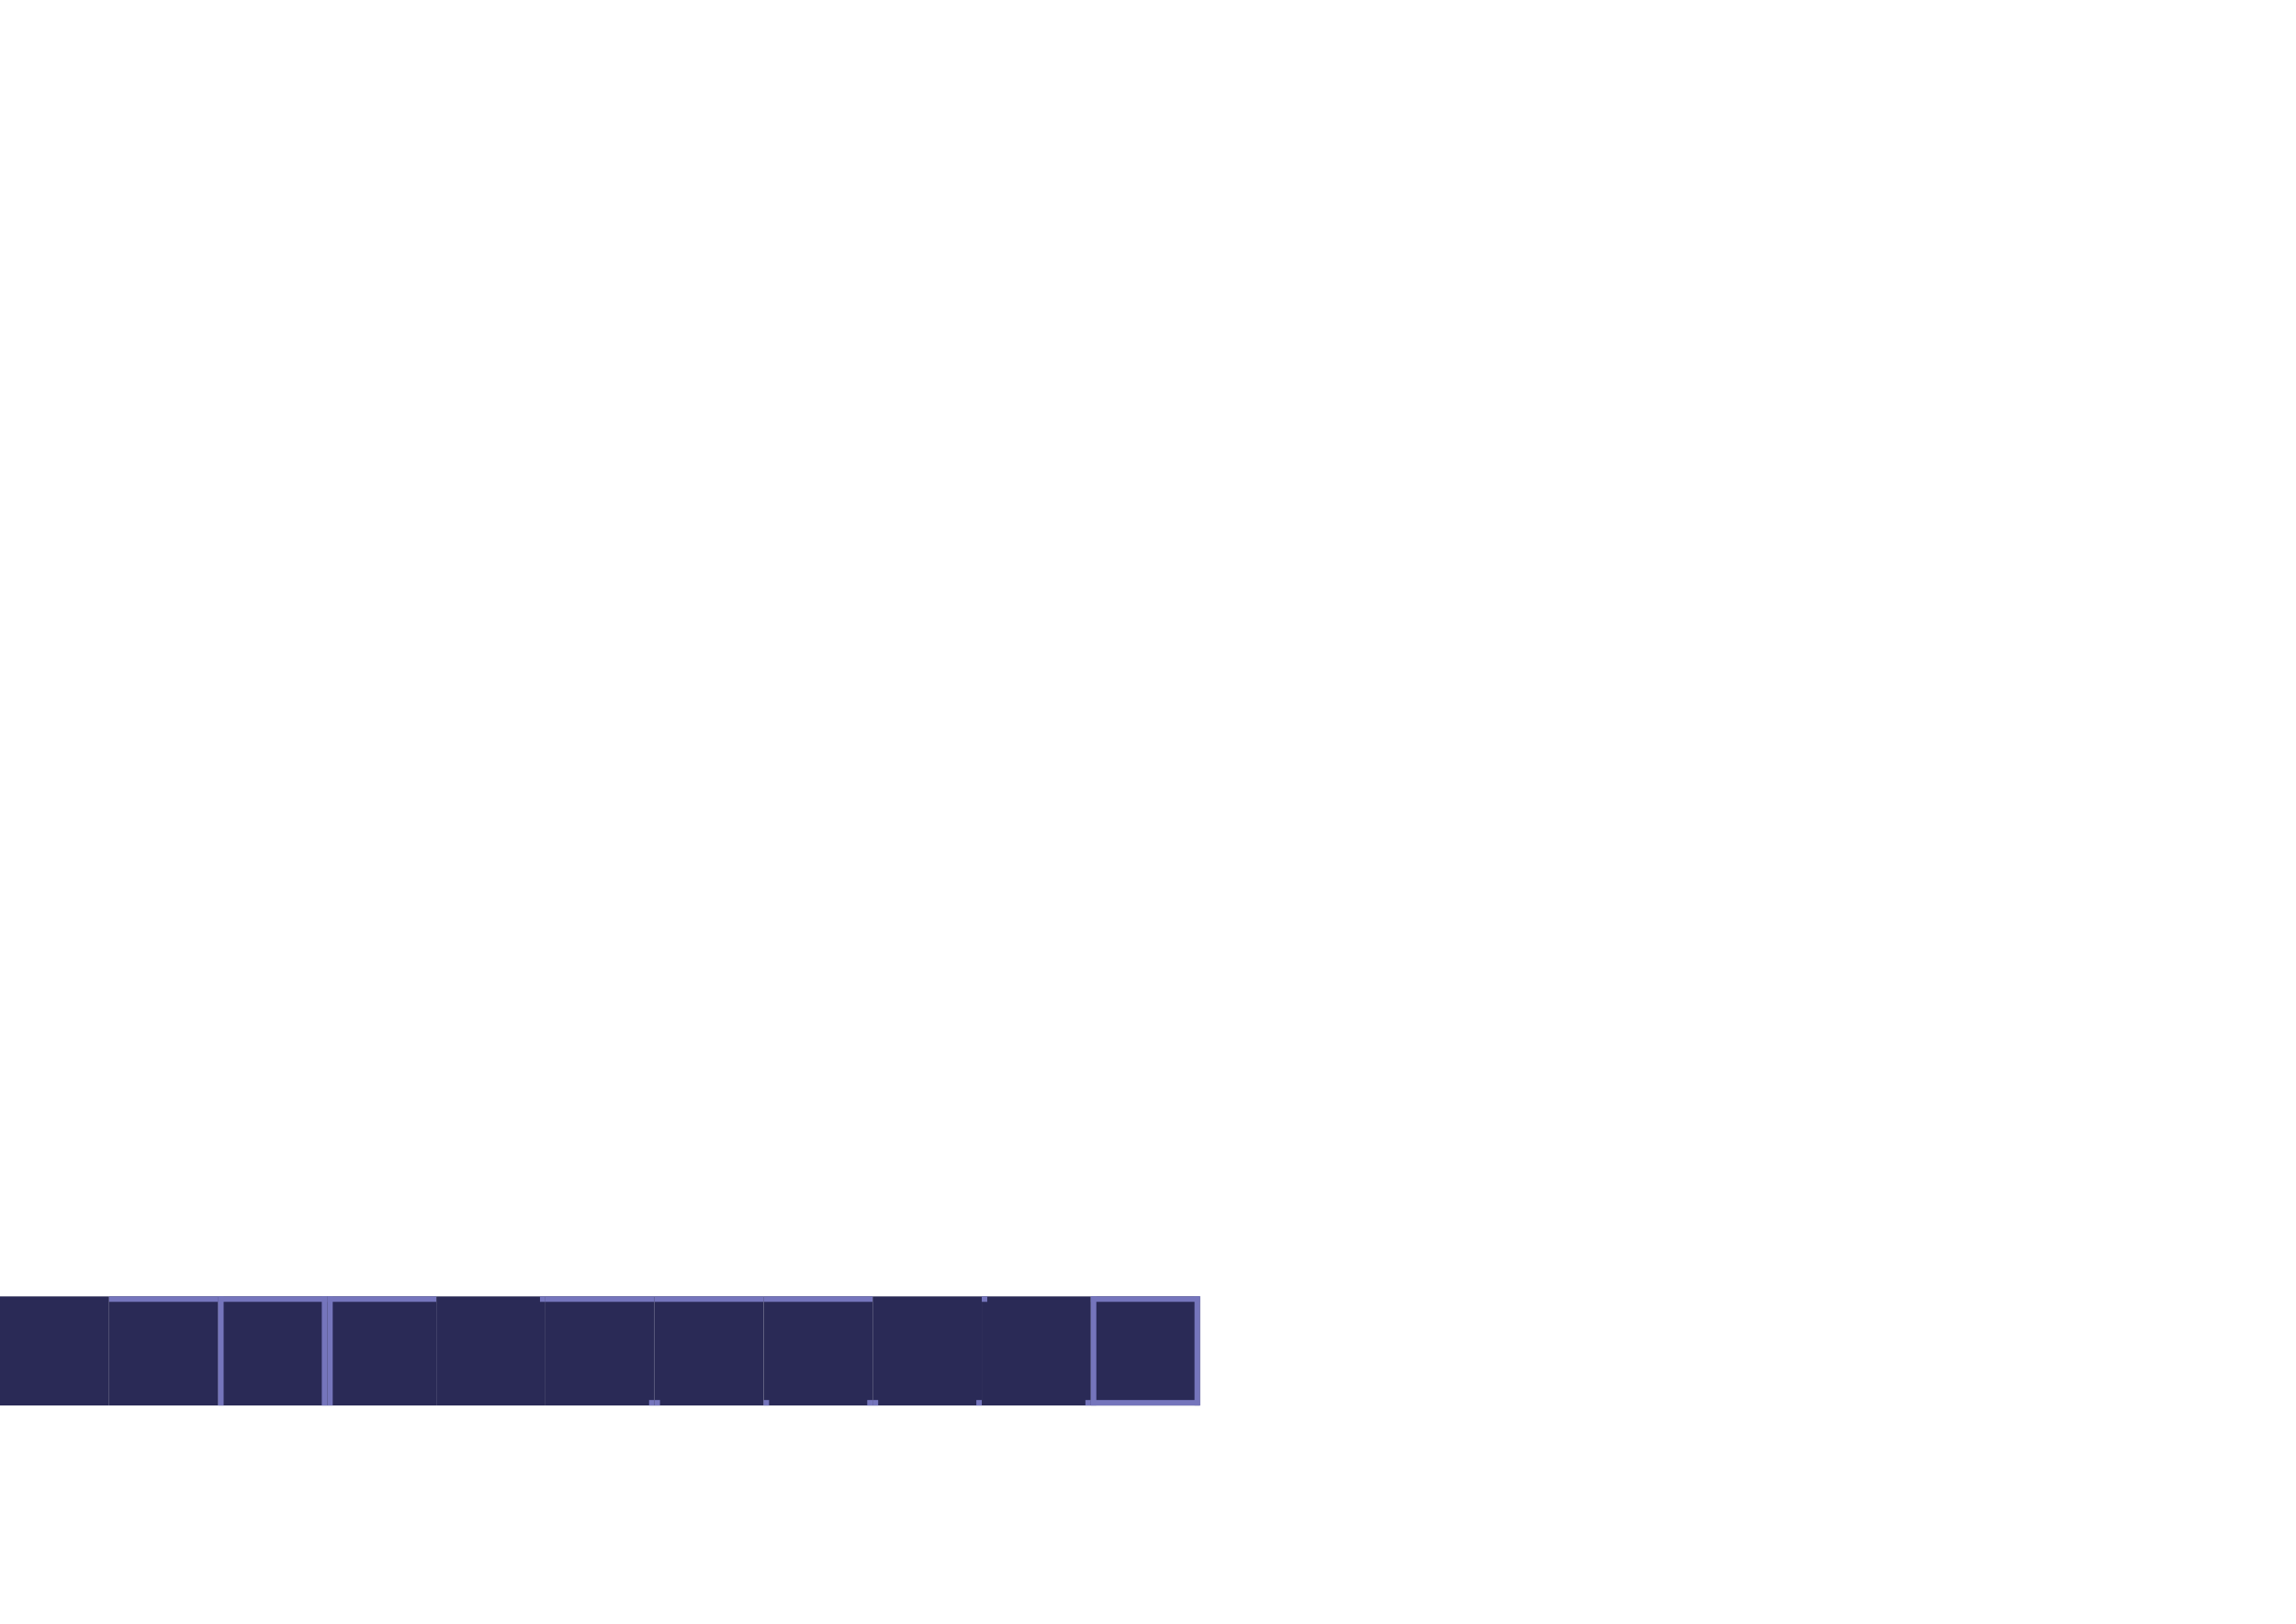
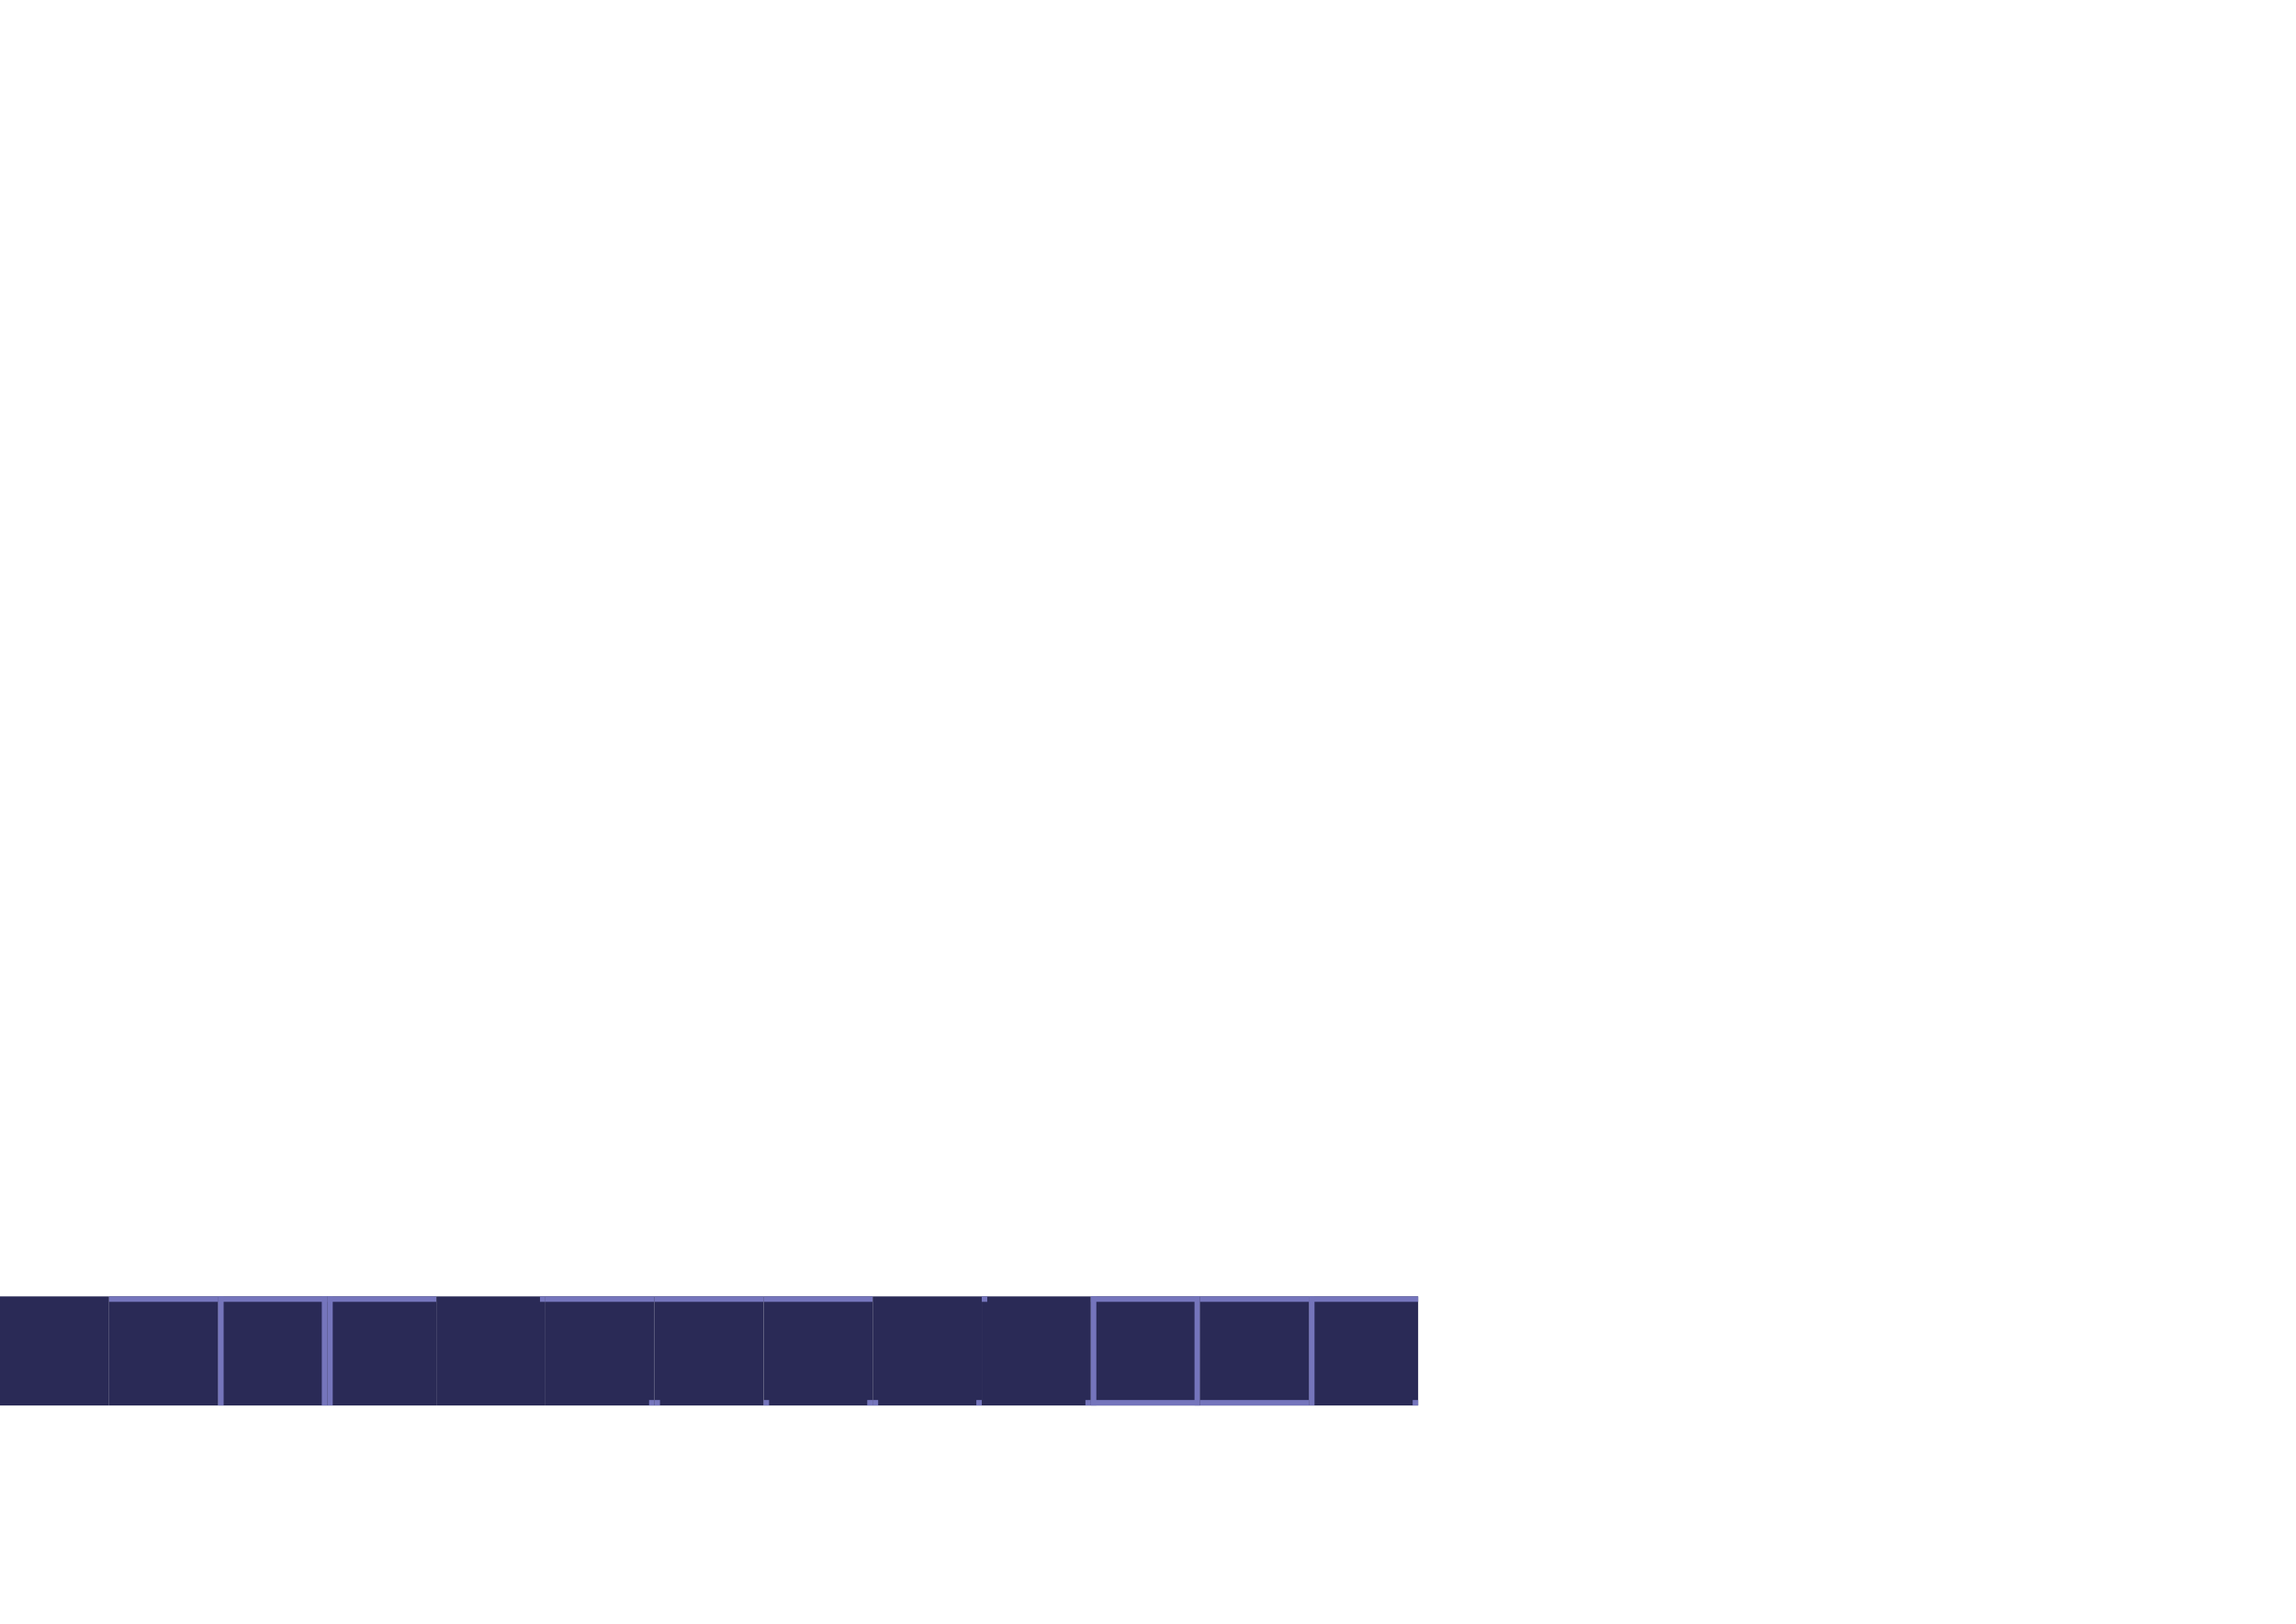
<svg xmlns="http://www.w3.org/2000/svg" width="297mm" height="210mm" viewBox="0 0 1052.362 744.094" id="svg4292" version="1.1">
  <defs id="defs4294">
    </defs>
  <g id="layer1" transform="translate(0,-308.2677)">
    <rect style="fill:#2a2a56;fill-opacity:1;stroke:none" id="rect4888" width="50" height="50" x="0" y="902.362" ry="0" />
    <g id="g3522" transform="translate(0,-100)">
      <g id="g3512">
        <rect y="1002.362" x="150" height="50" width="50" id="rect4892" style="fill:#2a2a56;fill-opacity:1;stroke:none" />
        <rect style="fill:#7575bc;fill-opacity:1;stroke:none" id="rect4894" width="50" height="2.5" x="150" y="1002.362" />
      </g>
      <rect style="fill:#7575bc;fill-opacity:1;stroke:none" id="rect4896" width="2.5" height="50" x="150" y="1002.362" />
    </g>
    <g id="g3490" transform="translate(0,-100)">
      <rect y="1002.362" x="50" height="50" width="50" id="rect3438" style="fill:#2a2a56;fill-opacity:1;stroke:none" />
      <rect style="fill:#7575bc;fill-opacity:1;stroke:none" id="rect3440" width="50" height="2.5" x="50" y="1002.362" />
    </g>
    <rect style="fill:#2a2a56;fill-opacity:1;stroke:none" id="rect3444" width="50" height="50" x="100" y="902.362" />
    <rect y="902.362" x="100" height="2.5" width="50" id="rect3446" style="fill:#7575bc;fill-opacity:1;stroke:none" />
    <rect style="fill:#7575bc;fill-opacity:1;stroke:none" id="rect3448" width="2.5" height="50" x="100" y="902.362" />
    <rect y="902.362" x="147.5" height="50" width="2.5" id="rect3450" style="fill:#7575bc;fill-opacity:1;stroke:none" />
    <rect y="-250" x="902.362" height="50" width="50" id="rect3472" style="fill:#2a2a56;fill-opacity:1;stroke:none" transform="matrix(0,1,-1,0,0,0)" />
    <rect style="fill:#7575bc;fill-opacity:1;stroke:none" id="rect3474" width="2.5" height="2.5" x="902.362" y="-250" transform="matrix(0,1,-1,0,0,0)" />
    <g transform="translate(200,-100)" id="g7306">
      <rect style="fill:#2a2a56;fill-opacity:1;stroke:none" id="rect7308" width="50" height="50" x="50" y="1002.362" />
      <rect y="1002.362" x="50" height="2.5" width="50" id="rect7310" style="fill:#7575bc;fill-opacity:1;stroke:none" />
    </g>
    <rect transform="matrix(0,1,-1,0,0,0)" y="-300" x="949.862" height="2.5" width="2.5" id="rect7314" style="fill:#7575bc;fill-opacity:1;stroke:none" />
    <g id="g7316" transform="translate(250,-100)">
      <rect y="1002.362" x="50" height="50" width="50" id="rect7318" style="fill:#2a2a56;fill-opacity:1;stroke:none" />
      <rect style="fill:#7575bc;fill-opacity:1;stroke:none" id="rect7320" width="50" height="2.5" x="50" y="1002.362" />
    </g>
    <rect style="fill:#7575bc;fill-opacity:1;stroke:none" id="rect7322" width="2.5" height="2.5" x="949.862" y="-302.5" transform="matrix(0,1,-1,0,0,0)" />
    <g transform="translate(300,-100)" id="g7324">
      <rect style="fill:#2a2a56;fill-opacity:1;stroke:none" id="rect7326" width="50" height="50" x="50" y="1002.362" />
      <rect y="1002.362" x="50" height="2.5" width="50" id="rect7328" style="fill:#7575bc;fill-opacity:1;stroke:none" />
    </g>
    <rect transform="matrix(0,1,-1,0,0,0)" y="-352.5" x="949.862" height="2.5" width="2.5" id="rect7330" style="fill:#7575bc;fill-opacity:1;stroke:none" />
    <rect style="fill:#7575bc;fill-opacity:1;stroke:none" id="rect7332" width="2.5" height="2.5" x="949.862" y="-400" transform="matrix(0,1,-1,0,0,0)" />
    <rect style="fill:#2a2a56;fill-opacity:1;stroke:none" id="rect7336" width="50" height="50" x="400" y="902.362" />
    <rect style="fill:#7575bc;fill-opacity:1;stroke:none" id="rect7340" width="2.5" height="2.5" x="949.862" y="-402.5" transform="matrix(0,1,-1,0,0,0)" />
    <rect transform="matrix(0,1,-1,0,0,0)" y="-450" x="949.862" height="2.5" width="2.5" id="rect7342" style="fill:#7575bc;fill-opacity:1;stroke:none" />
    <rect y="902.362" x="450" height="50" width="50" id="rect7346" style="fill:#2a2a56;fill-opacity:1;stroke:none" />
    <rect transform="matrix(0,1,-1,0,0,0)" y="-452.5" x="902.362" height="2.5" width="2.5" id="rect7348" style="fill:#7575bc;fill-opacity:1;stroke:none" />
    <rect style="fill:#7575bc;fill-opacity:1;stroke:none" id="rect7350" width="2.5" height="2.5" x="949.862" y="-500" transform="matrix(0,1,-1,0,0,0)" />
    <g id="g3713">
      <rect style="fill:#2a2a56;fill-opacity:1;stroke:none" id="rect3703" width="50" height="50" x="500" y="902.362" />
      <rect y="902.362" x="500" height="2.5" width="50" id="rect3705" style="fill:#7575bc;fill-opacity:1;stroke:none" />
      <rect style="fill:#7575bc;fill-opacity:1;stroke:none" id="rect3707" width="2.5" height="50" x="500" y="902.362" />
      <rect y="902.362" x="547.5" height="50" width="2.5" id="rect3709" style="fill:#7575bc;fill-opacity:1;stroke:none" />
      <rect style="fill:#7575bc;fill-opacity:1;stroke:none" id="rect3711" width="50" height="2.5" x="500" y="949.862" />
    </g>
+     <rect style="fill:#2a2a56;fill-opacity:1;stroke:none" id="rect3722" width="50" height="50" x="550" y="902.362" />
+     <rect y="902.362" x="550" height="2.5" width="50" id="rect3724" style="fill:#7575bc;fill-opacity:1;stroke:none" />
+     <rect style="fill:#7575bc;fill-opacity:1;stroke:none" id="rect3730" width="50" height="2.5" x="550" y="949.862" />
+     <g transform="translate(450,-100)" id="g3737">
+       <g id="g3739">
+         <rect style="fill:#2a2a56;fill-opacity:1;stroke:none" id="rect3741" width="50" height="50" x="150" y="1002.362" />
+         <rect y="1002.362" x="150" height="2.5" width="50" id="rect3743" style="fill:#7575bc;fill-opacity:1;stroke:none" />
+       </g>
+       <rect y="1002.362" x="150" height="50" width="2.5" id="rect3745" style="fill:#7575bc;fill-opacity:1;stroke:none" />
+     </g>
+     <rect style="fill:#7575bc;fill-opacity:1;stroke:none" id="rect3747" width="2.5" height="2.5" x="949.862" y="-650" transform="matrix(0,1,-1,0,0,0)" />
  </g>
</svg>
